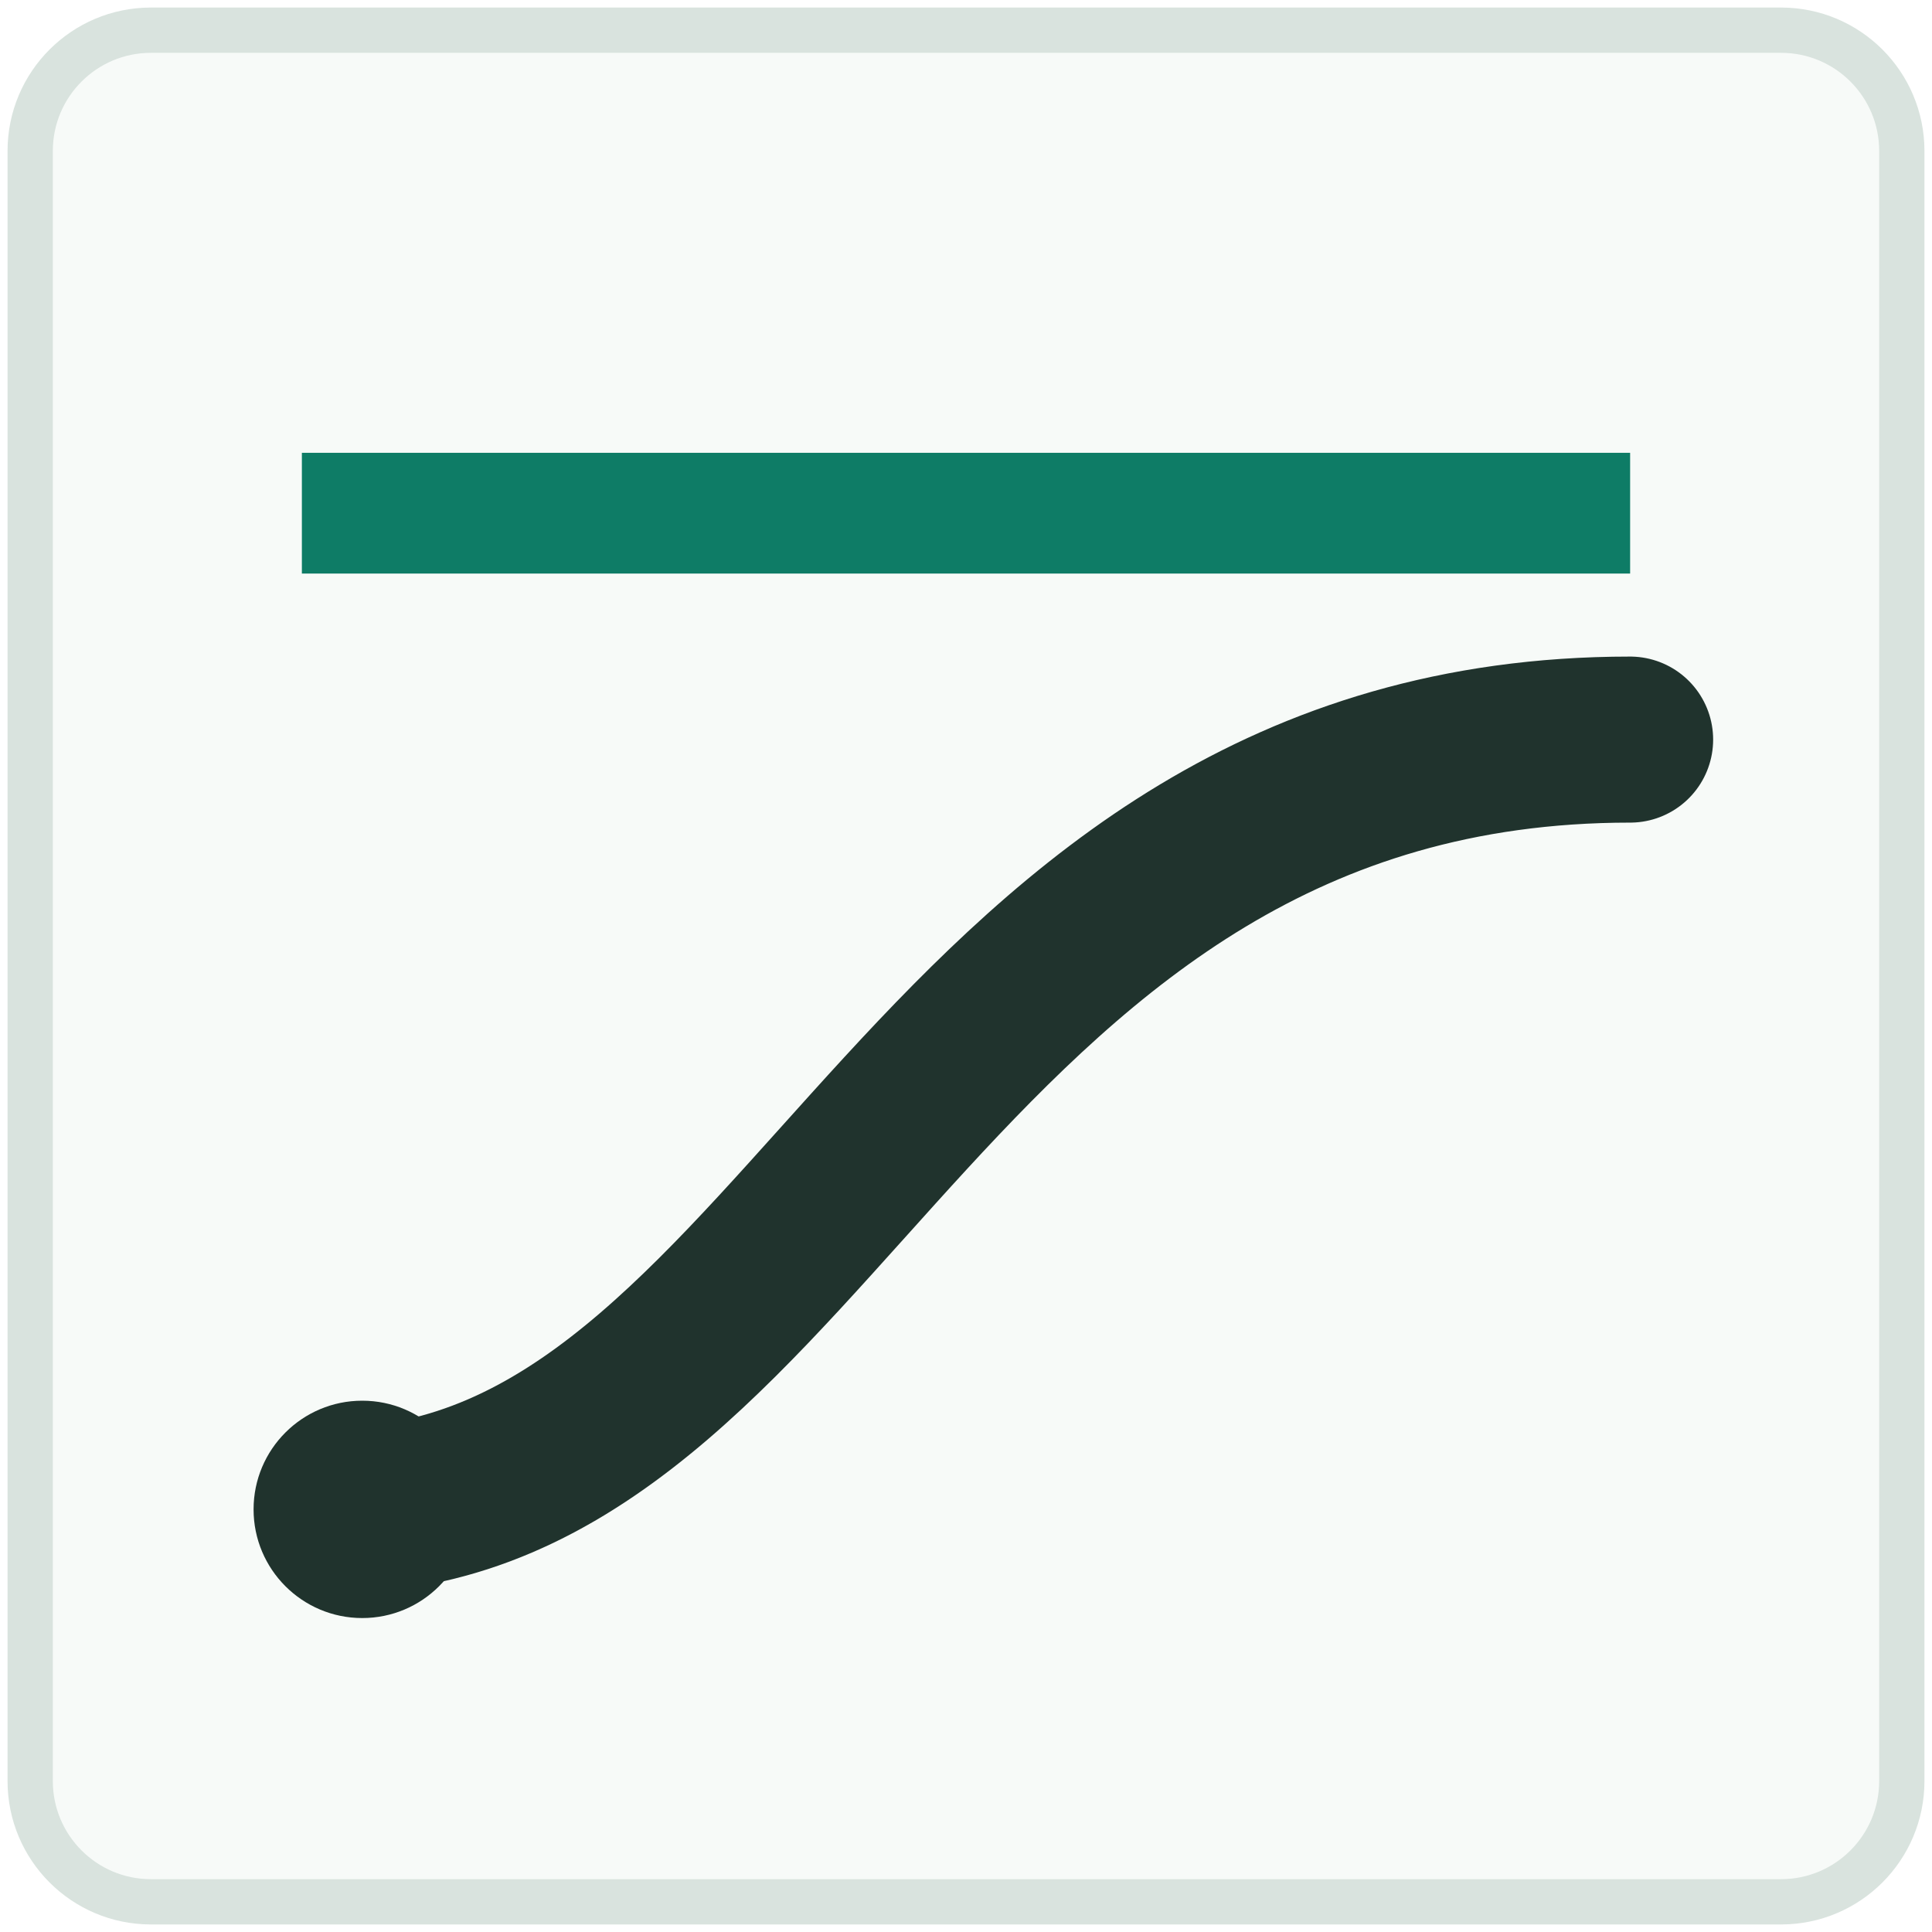
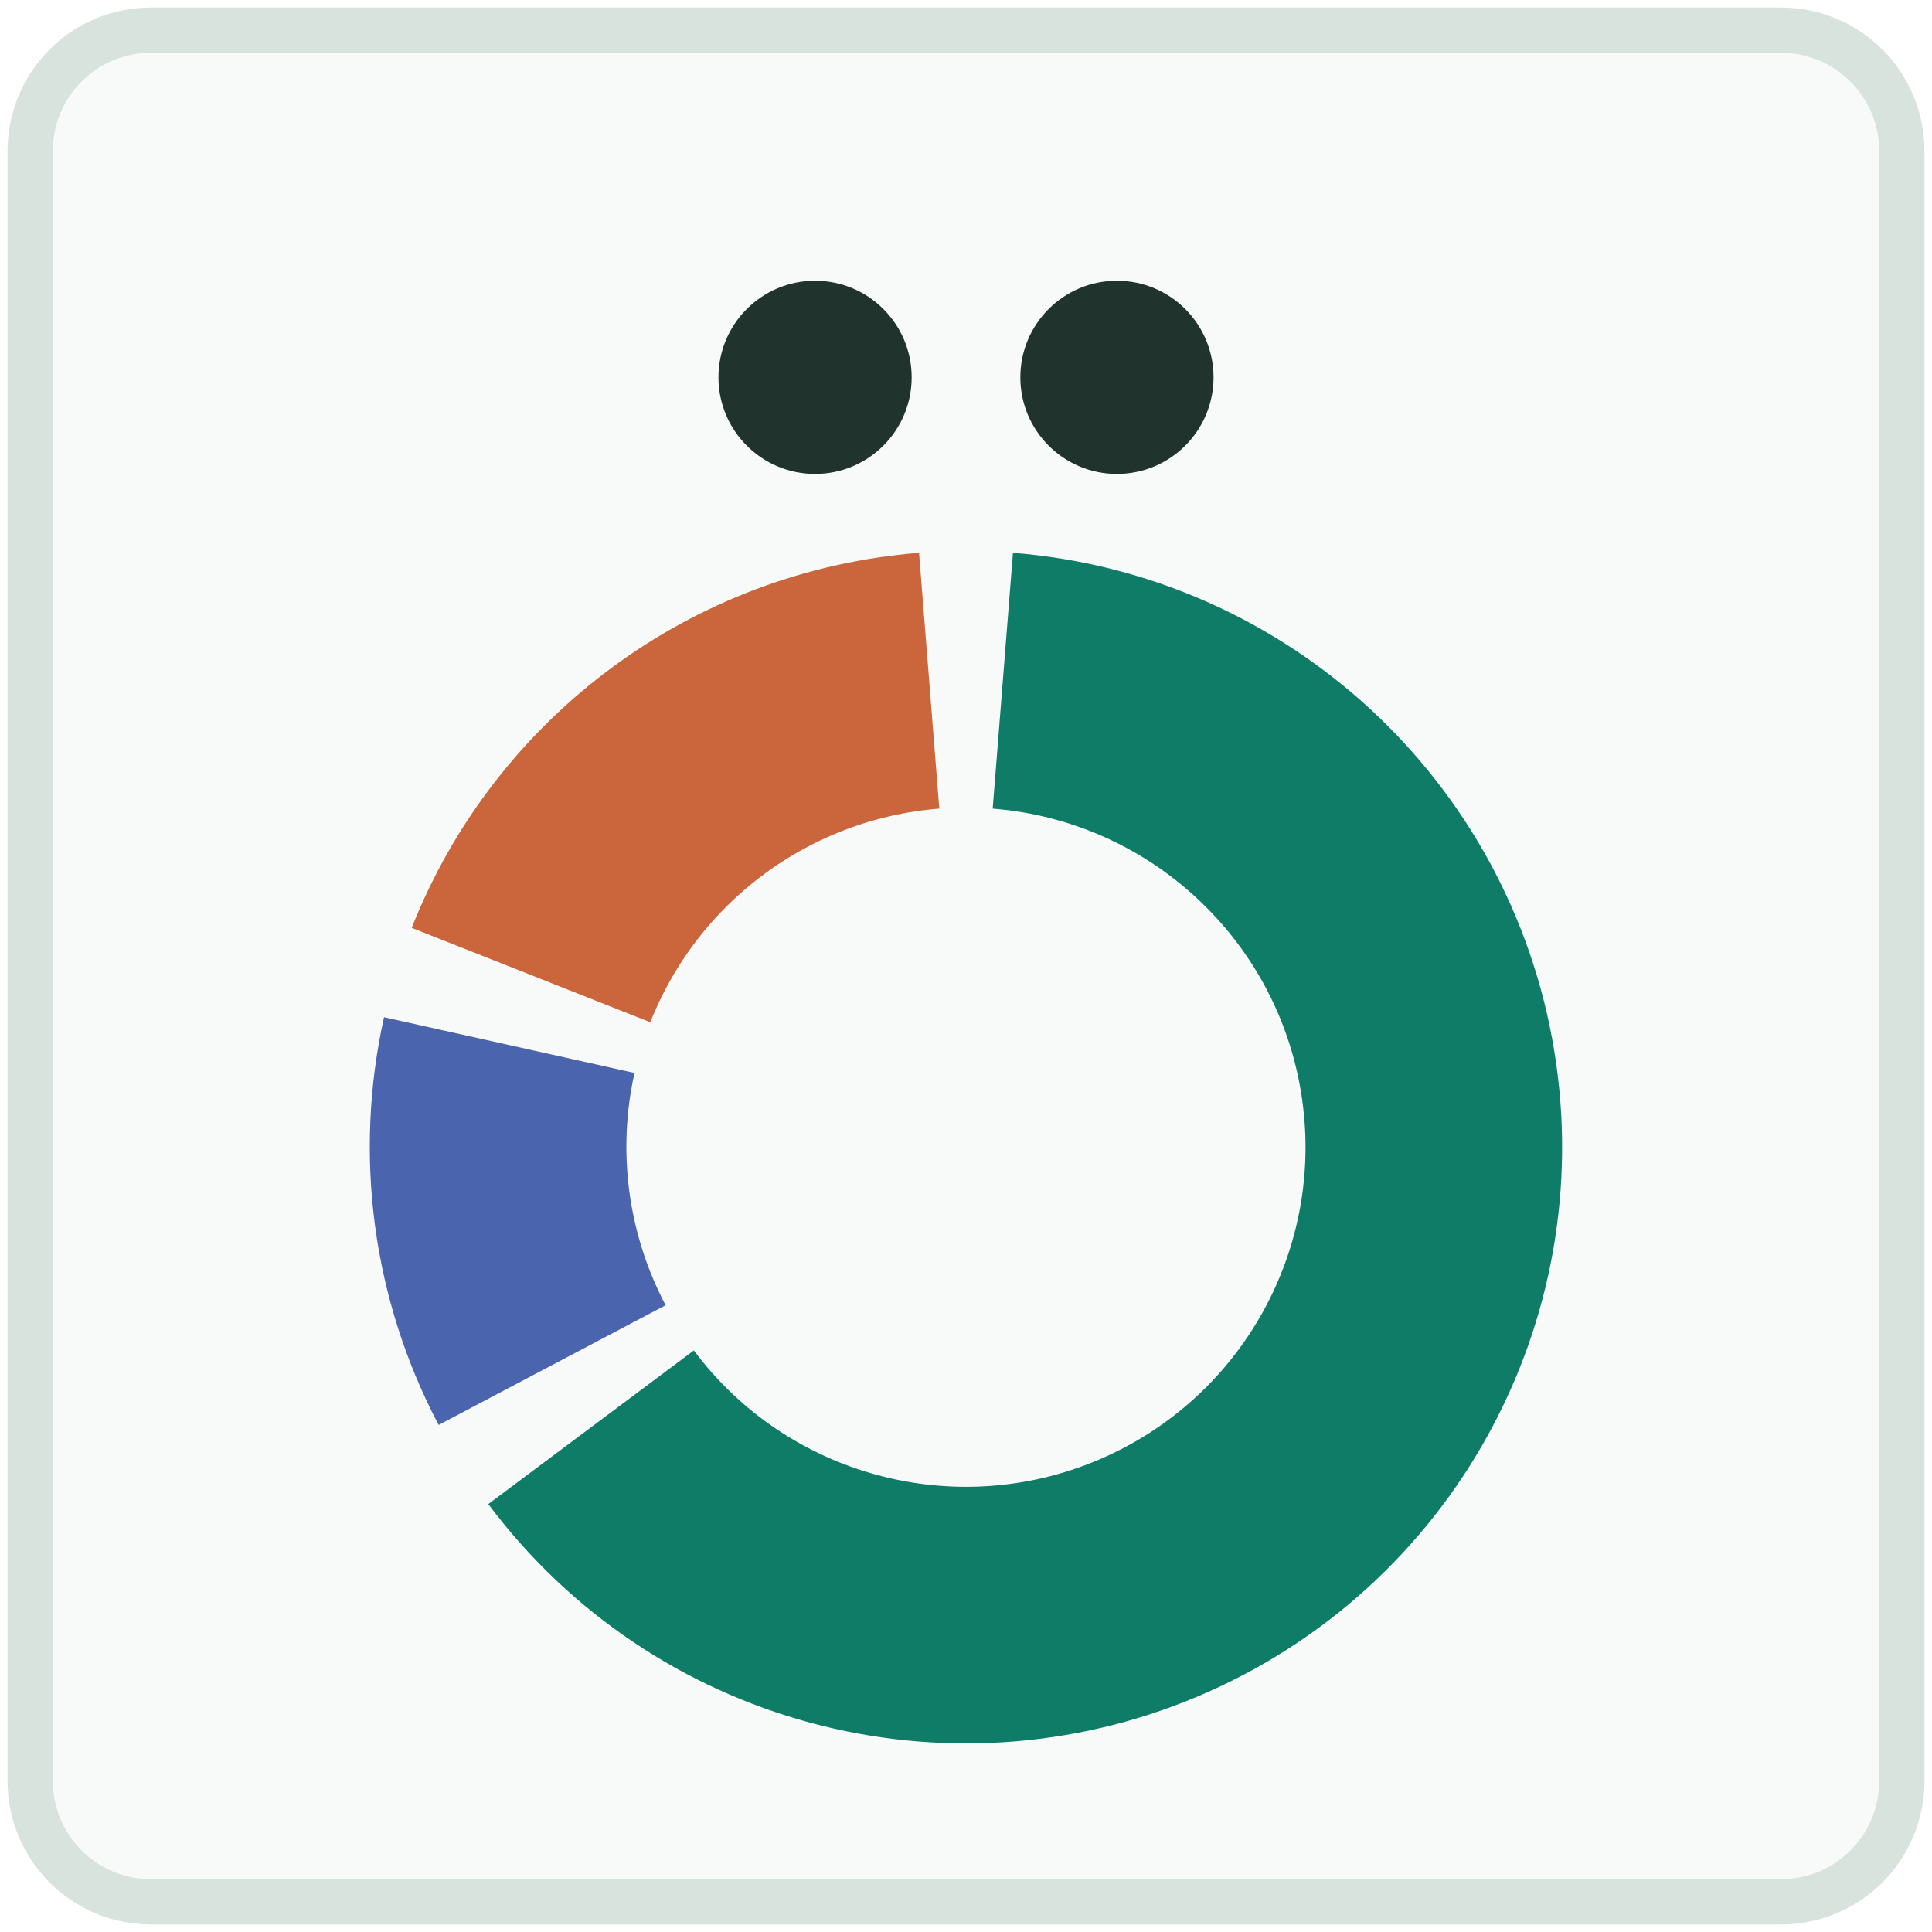
<svg xmlns="http://www.w3.org/2000/svg" viewBox="0 0 64 64" role="img" aria-label="Koray Öner">
-   <style>
-     @keyframes ko-tavan { 0%, 10% { stroke-dashoffset: 20; } 90%, 100% { stroke-dashoffset: 0; } }
-     .ko-egri { animation: ko-tavan 10s cubic-bezier(.45, 0, .55, 1) infinite alternate; }
-     @media (prefers-reduced-motion: reduce) { .ko-egri { animation: none; } }
-   </style>
  <rect x="1" y="1" width="62" height="62" rx="4" fill="#f7faf8" stroke="#d9e3de" stroke-width="1.5" />
-   <path d="M10 17H54" stroke="#0e7c66" stroke-width="4" />
-   <path class="ko-egri" d="M12 50C27 49 31 24.5 54 24.5" fill="none" stroke="#20332d" stroke-width="5.5" stroke-linecap="round" pathLength="58" stroke-dasharray="58" stroke-dashoffset="0" />
-   <circle cx="12" cy="50" r="3.6" fill="#20332d" />
+   <circle cx="27" cy="12.5" r="3.2" fill="#20332d" />
+   <circle cx="37" cy="12.5" r="3.2" fill="#20332d" />
+   <g fill="none" stroke-width="8.5">
+     <path d="M33.22 22.55A15.5 15.5 0 1 1 19.58 47.28" stroke="#0e7c66" />
+     <path d="M18.29 45.22A15.5 15.5 0 0 1 16.87 34.62" stroke="#4b64ae" />
+     <path d="M17.59 32.3A15.5 15.5 0 0 1 30.78 22.55" stroke="#ca653c" />
+   </g>
</svg>
